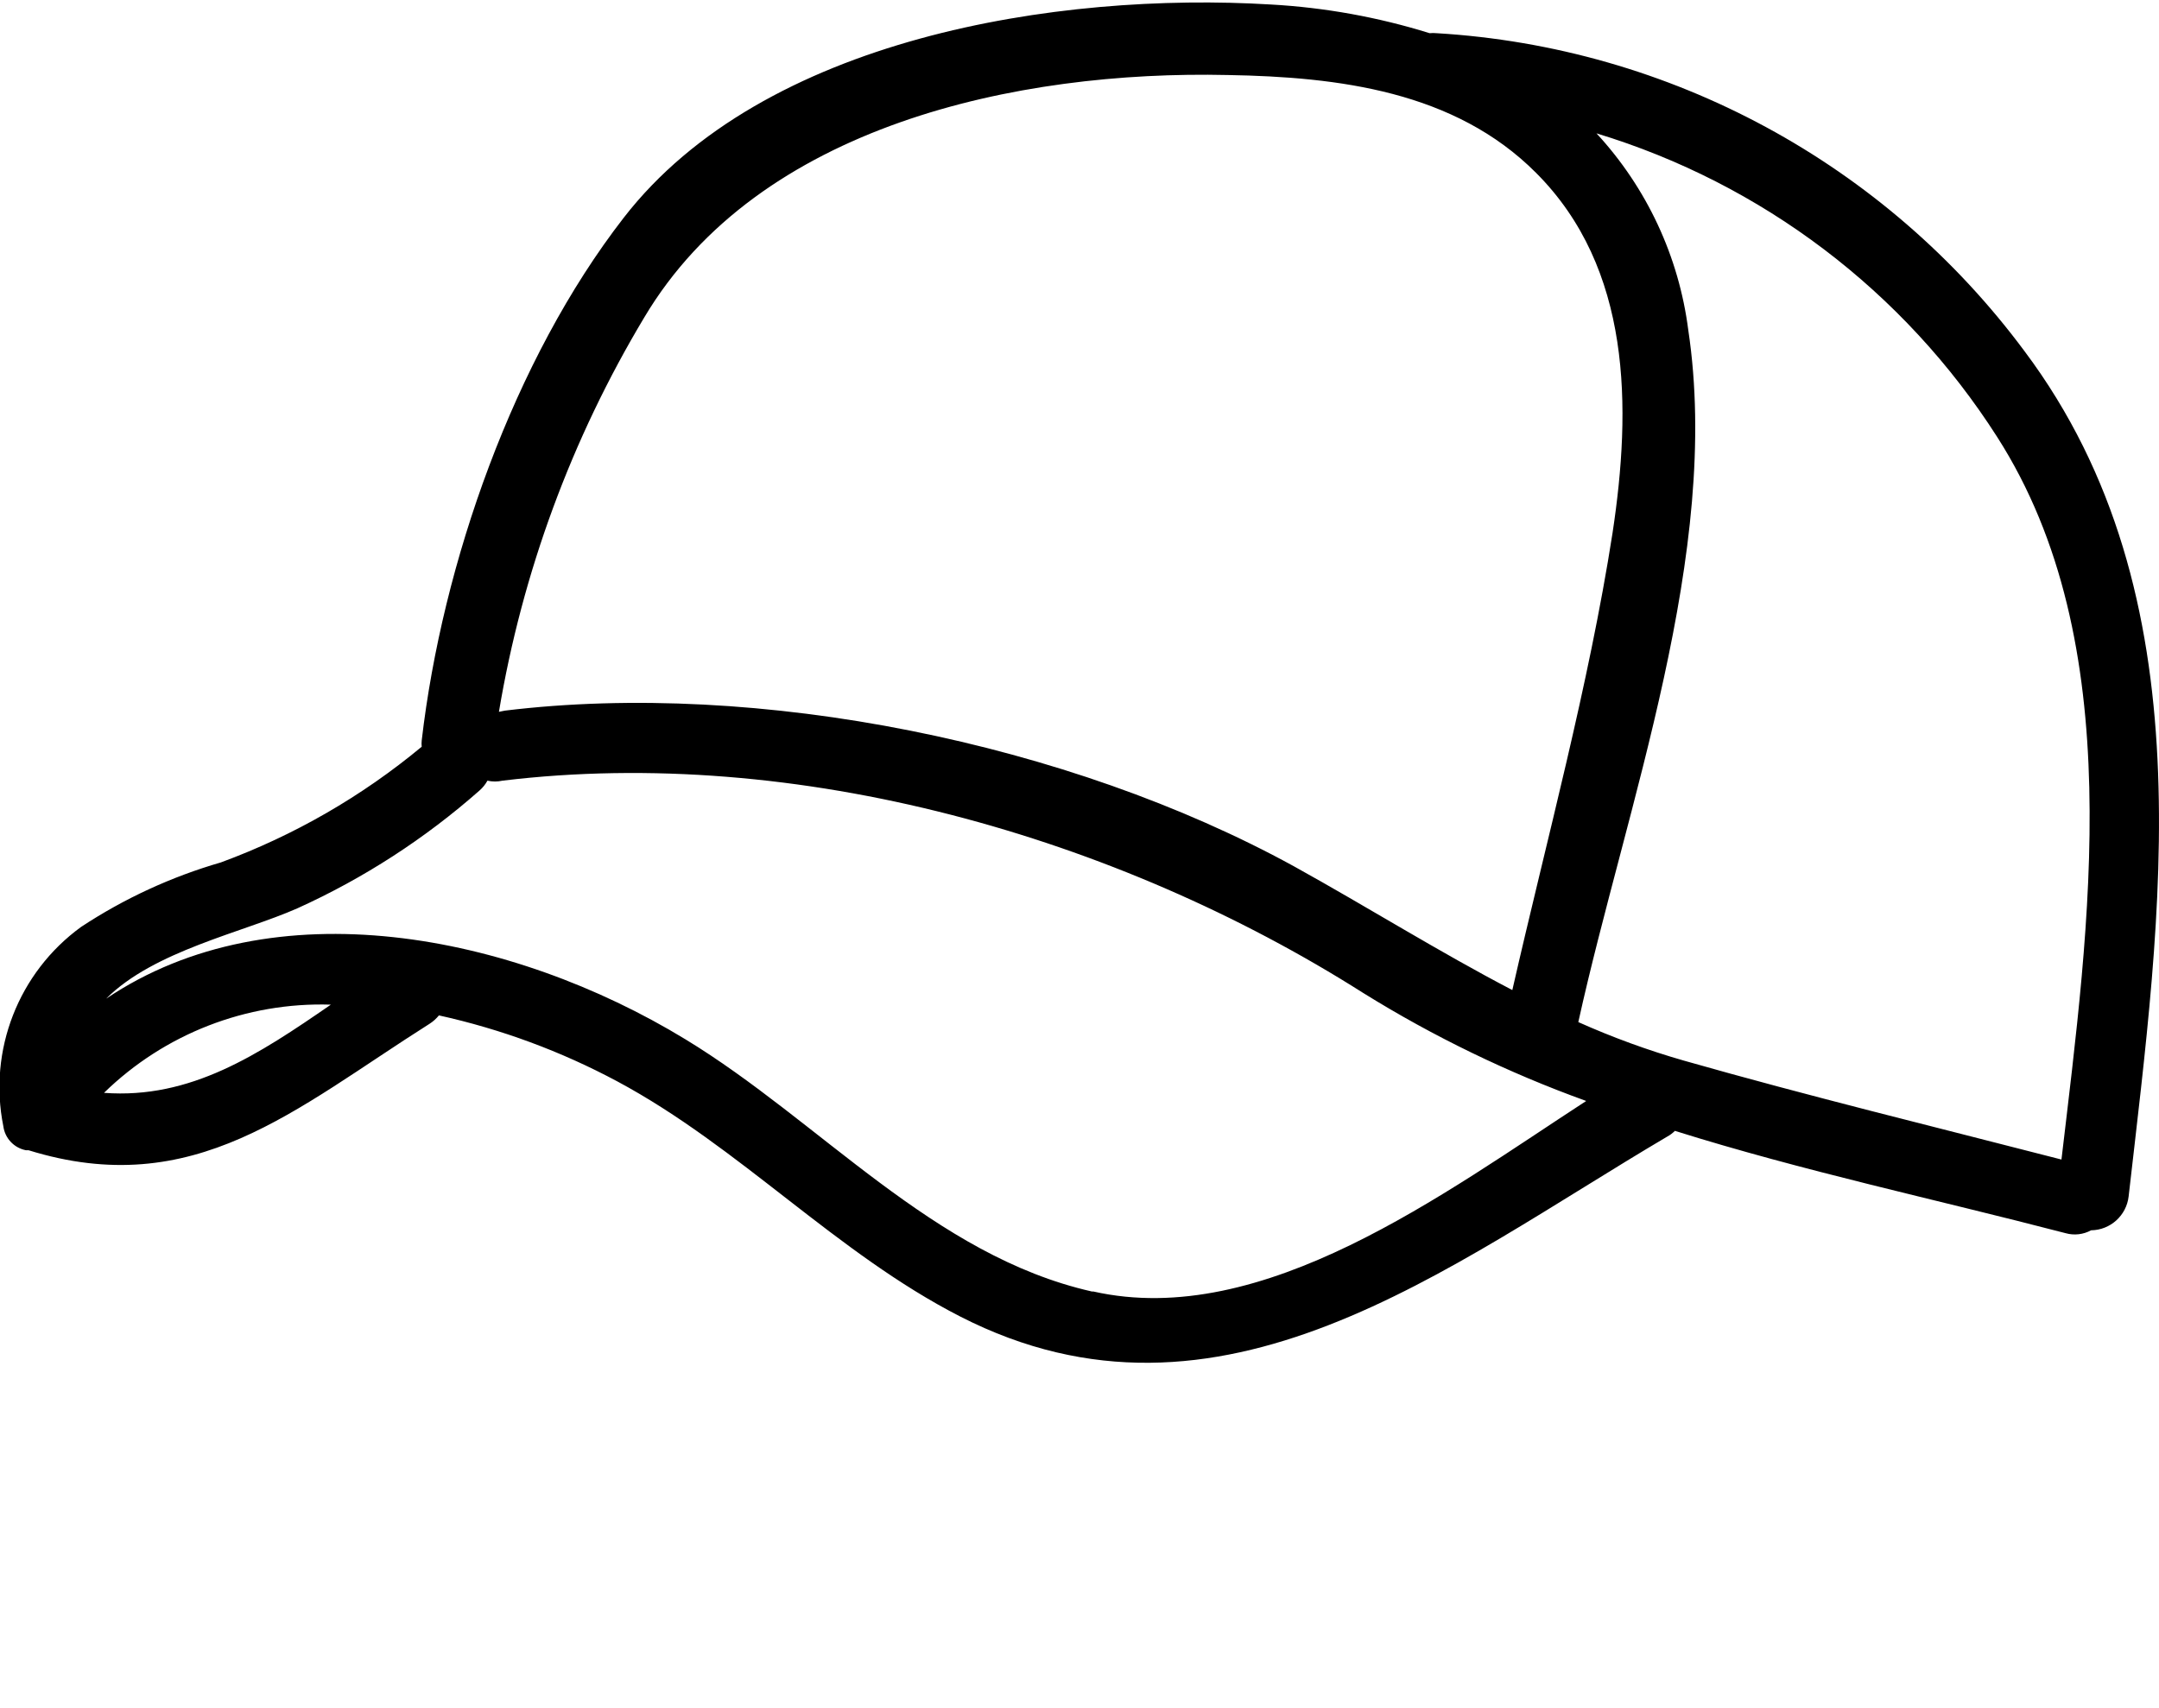
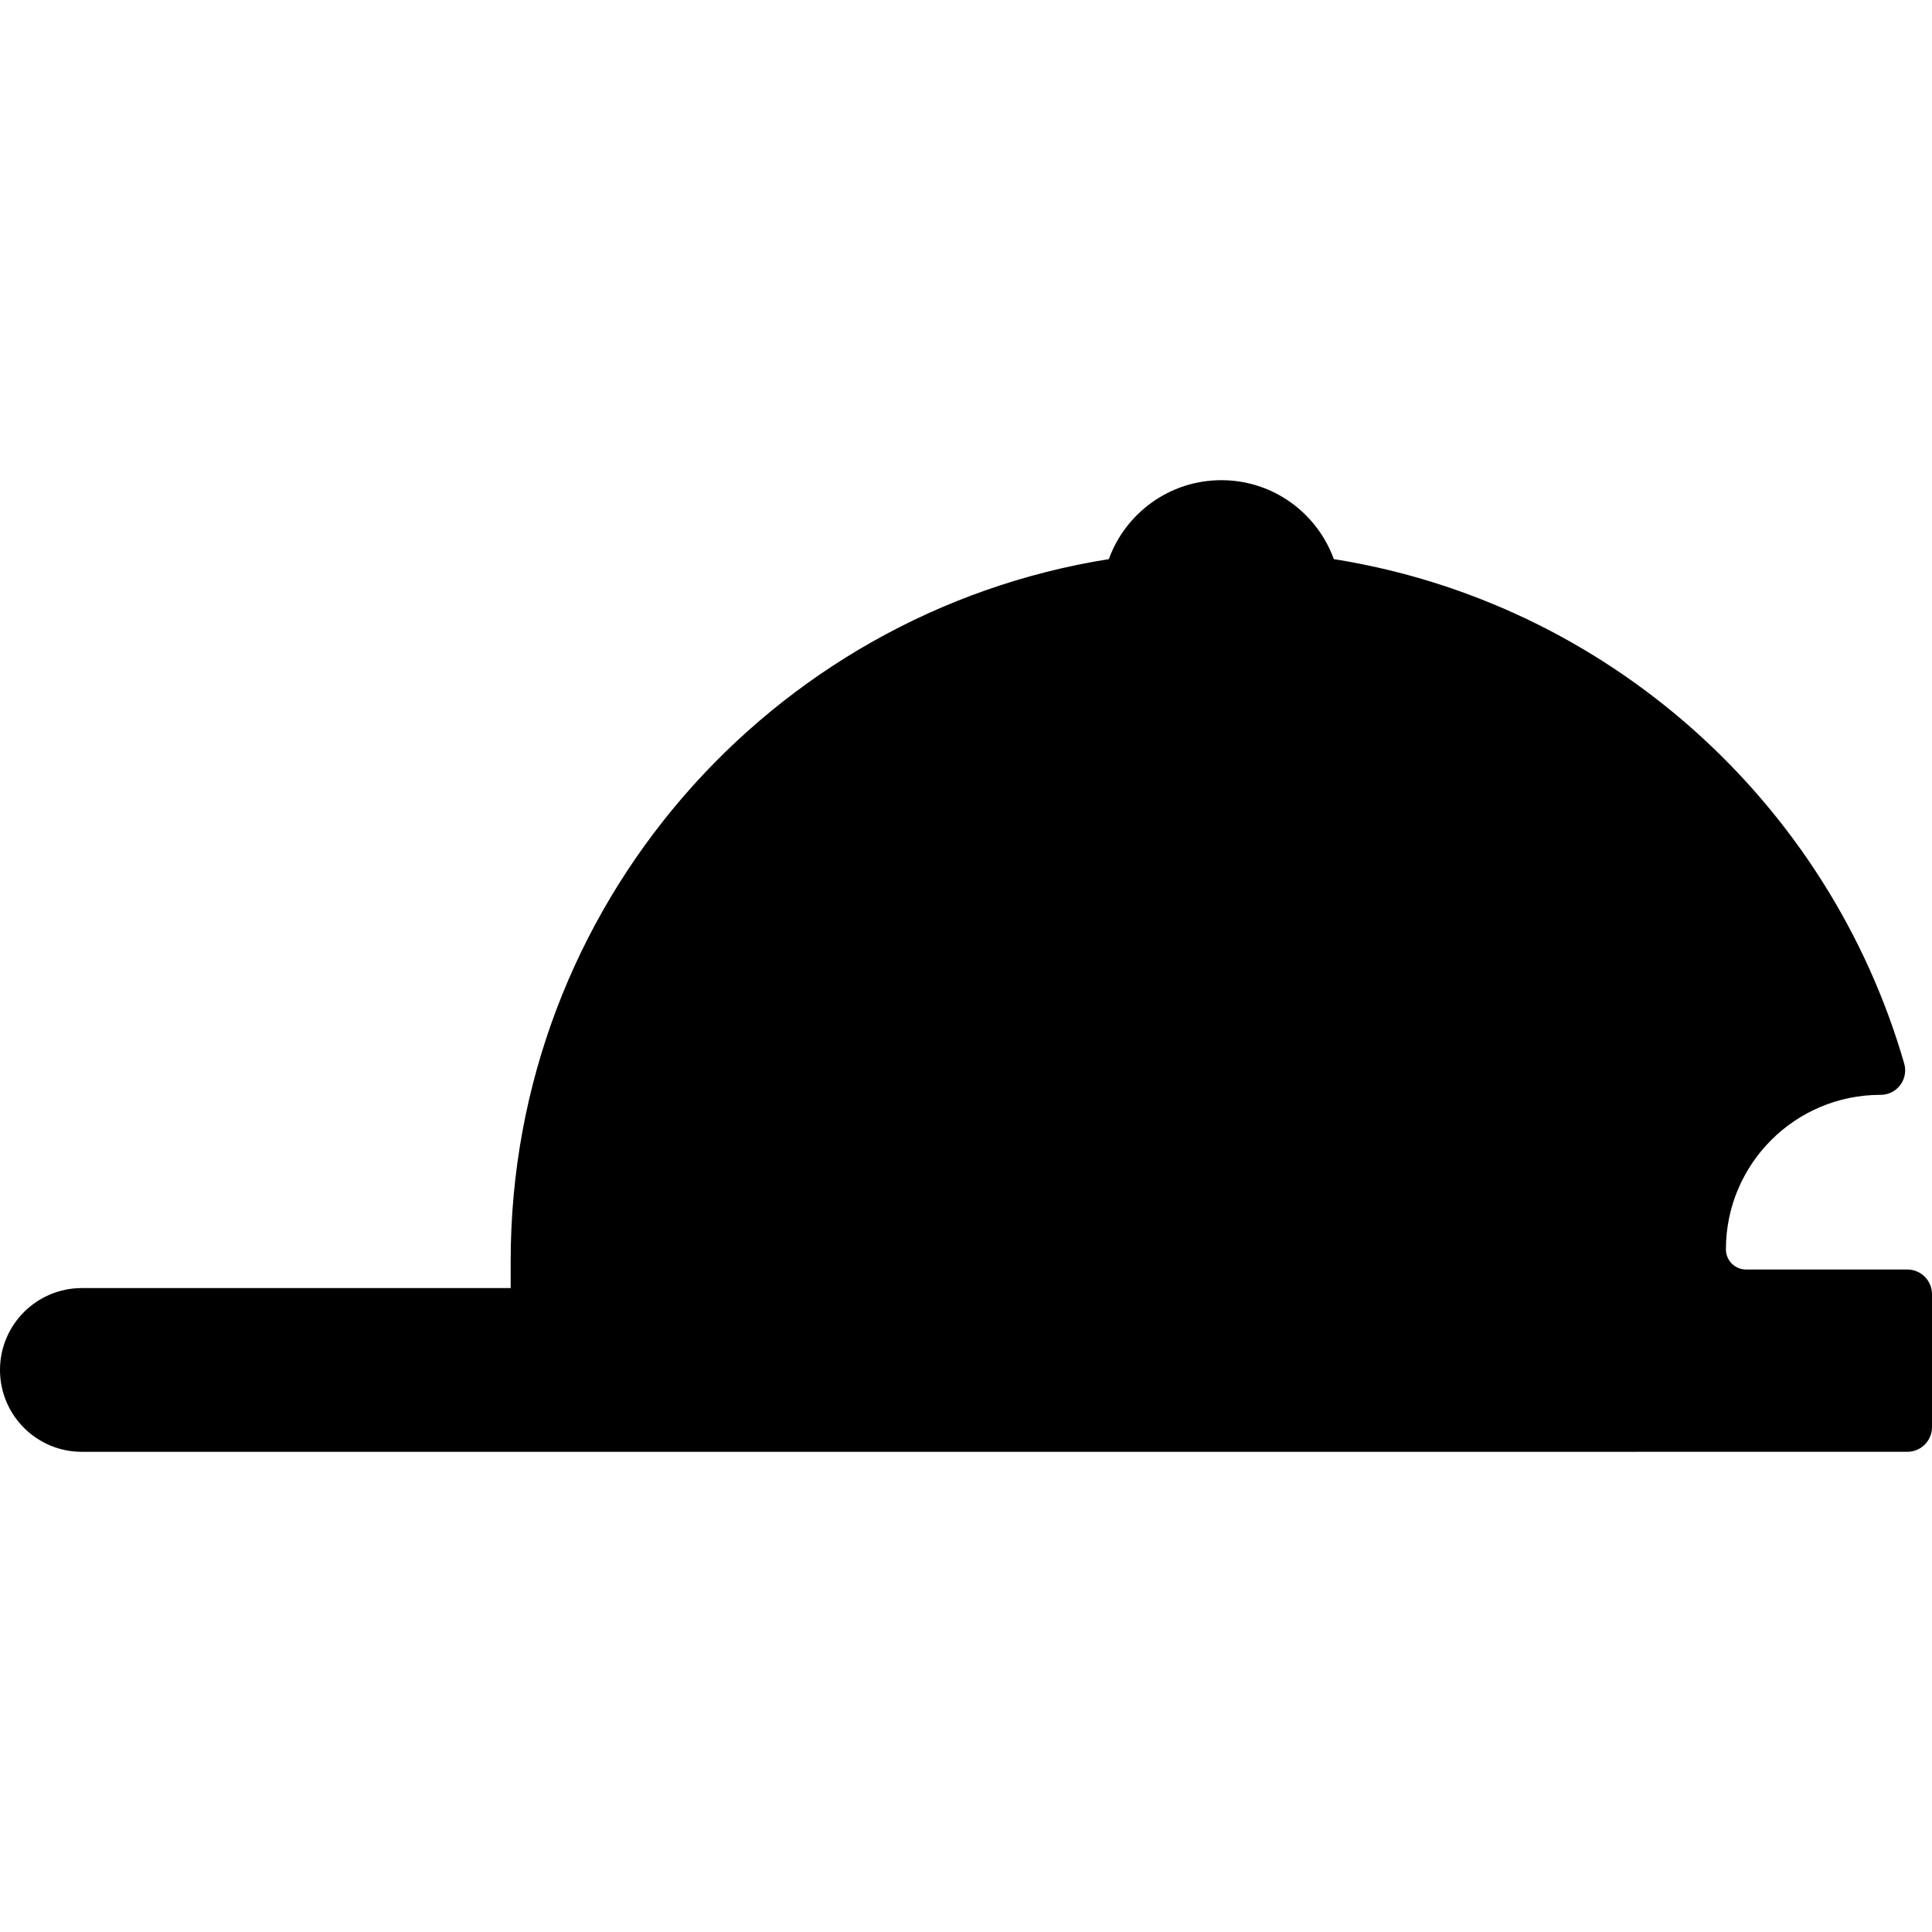
- <svg xmlns="http://www.w3.org/2000/svg" viewBox="0 0 90.31 71.188" width="45" height="35.59">
-   <path d="M84.69 14.58a33.07 33.07 0 00-24.6-13.31 1.41 1.41 0 00-.29 0 27.42 27.42 0 00-6.64-1.2c-8.91-.54-21.23 1.38-27.07 8.92-4.6 5.93-7.59 14.46-8.45 21.87a1.13 1.13 0 000 .26 28.62 28.62 0 01-8.4 4.84 21.47 21.47 0 00-5.85 2.7 8.29 8.29 0 00-3.25 8.34 1.18 1.18 0 00.94 1l.11 0c6.94 2.15 11.14-1.72 16.78-5.29a1.65 1.65 0 00.39-.35 29.08 29.08 0 017.46 2.76c5.13 2.75 9.15 7.18 14.35 9.84 10.87 5.56 20.36-2.1 29.57-7.53a1.34 1.34 0 00.32-.24c5.35 1.68 10.89 2.86 16.34 4.28a1.42 1.42 0 001.07-.12 1.6 1.6 0 001.57-1.42c1.35-11.85 3.32-25.11-4.35-35.35zm-1.15 3.58c5.53 8.64 3.85 20.38 2.69 30.23-5.27-1.36-10.57-2.65-15.8-4.14a33.35 33.35 0 01-4.41-1.61c2-9.06 6-19.63 4.6-28.95a14.91 14.91 0 00-3.84-8.23 30.34 30.34 0 0116.76 12.7zm-56.59-5c4.78-8.04 15.61-10.34 24.41-10.14 4.64.08 9.49.68 12.89 4.09 4 4 4 9.81 3.2 15.08-1 6.41-2.75 12.79-4.19 19.11-3.07-1.6-6-3.44-9.14-5.18-9.41-5.16-22.39-7.8-33-6.51l-.25.05a47.25 47.25 0 016.08-16.5zm-22.6 32.44a13 13 0 019.49-3.69c-3.03 2.09-5.86 3.96-9.49 3.69zm41.32 8.31c-6.63-1.5-11.37-7.13-17-10.55-7.27-4.43-17.25-6.4-24.23-1.7 2-2 5.69-2.76 8-3.78a30.53 30.53 0 007.62-4.93 1.53 1.53 0 00.33-.41 1.42 1.42 0 00.63 0c12.32-1.49 25.68 2.33 36 8.88a49.53 49.53 0 009.33 4.52c-5.94 3.86-13.52 9.57-20.62 7.97z" />
+ <svg xmlns="http://www.w3.org/2000/svg" fill="#000000" height="800px" width="800px" version="1.1" id="Capa_1" viewBox="0 0 294.964 294.964" xml:space="preserve">
+   <path d="M266.576,193.82c-1.699,0-3.076-1.377-3.076-3.076c0-13.029,10.562-23.591,23.591-23.591h0.038  c1.175,0,2.281-0.552,2.987-1.491c0.706-0.939,0.93-2.155,0.604-3.284c-11.514-39.915-45.327-70.375-87.081-77.016  c-2.552-7.025-9.265-12.051-17.169-12.051c-7.91,0-14.63,5.026-17.184,12.052c-51.757,8.234-91.319,53.064-91.319,107.139v4.152  H12.5c-6.903,0-12.5,5.597-12.5,12.5c0,6.903,5.597,12.5,12.5,12.5h132.664c0.007,0,0.013-0.001,0.019-0.001l146.014-0.002  c2.08,0,3.767-1.687,3.767-3.767v-20.297c0-2.08-1.687-3.767-3.767-3.767H266.576z" />
</svg>
